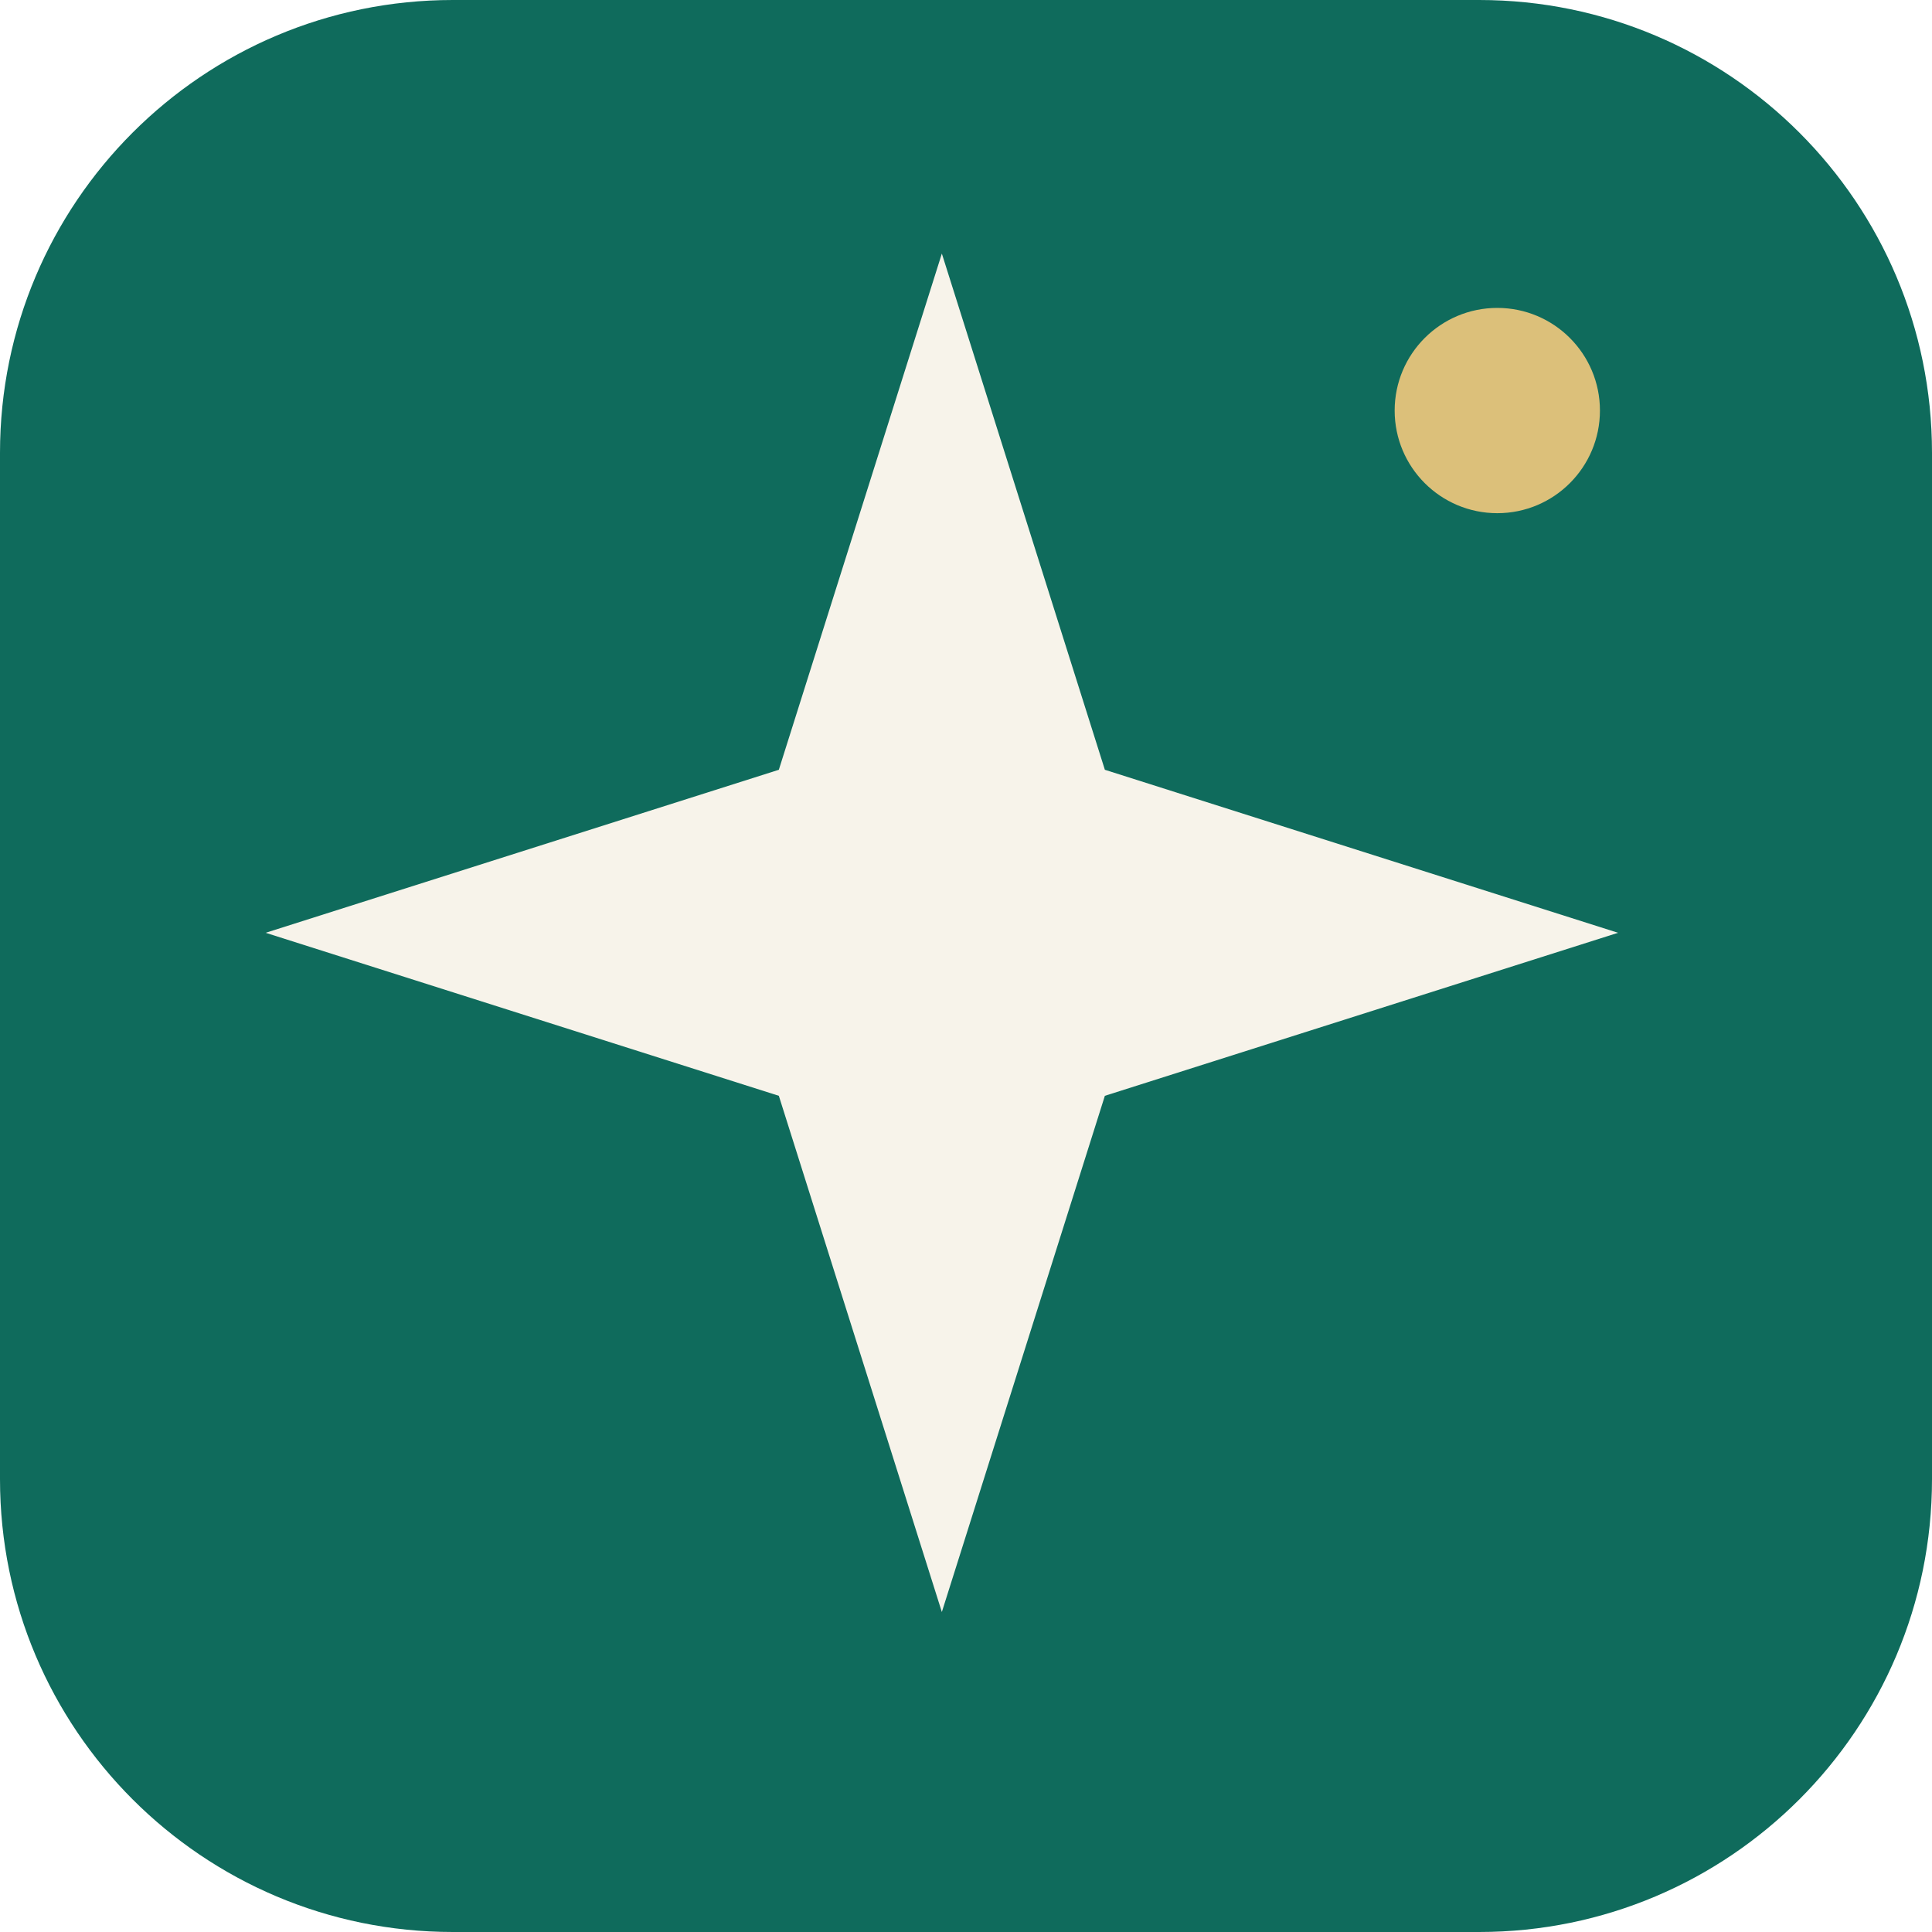
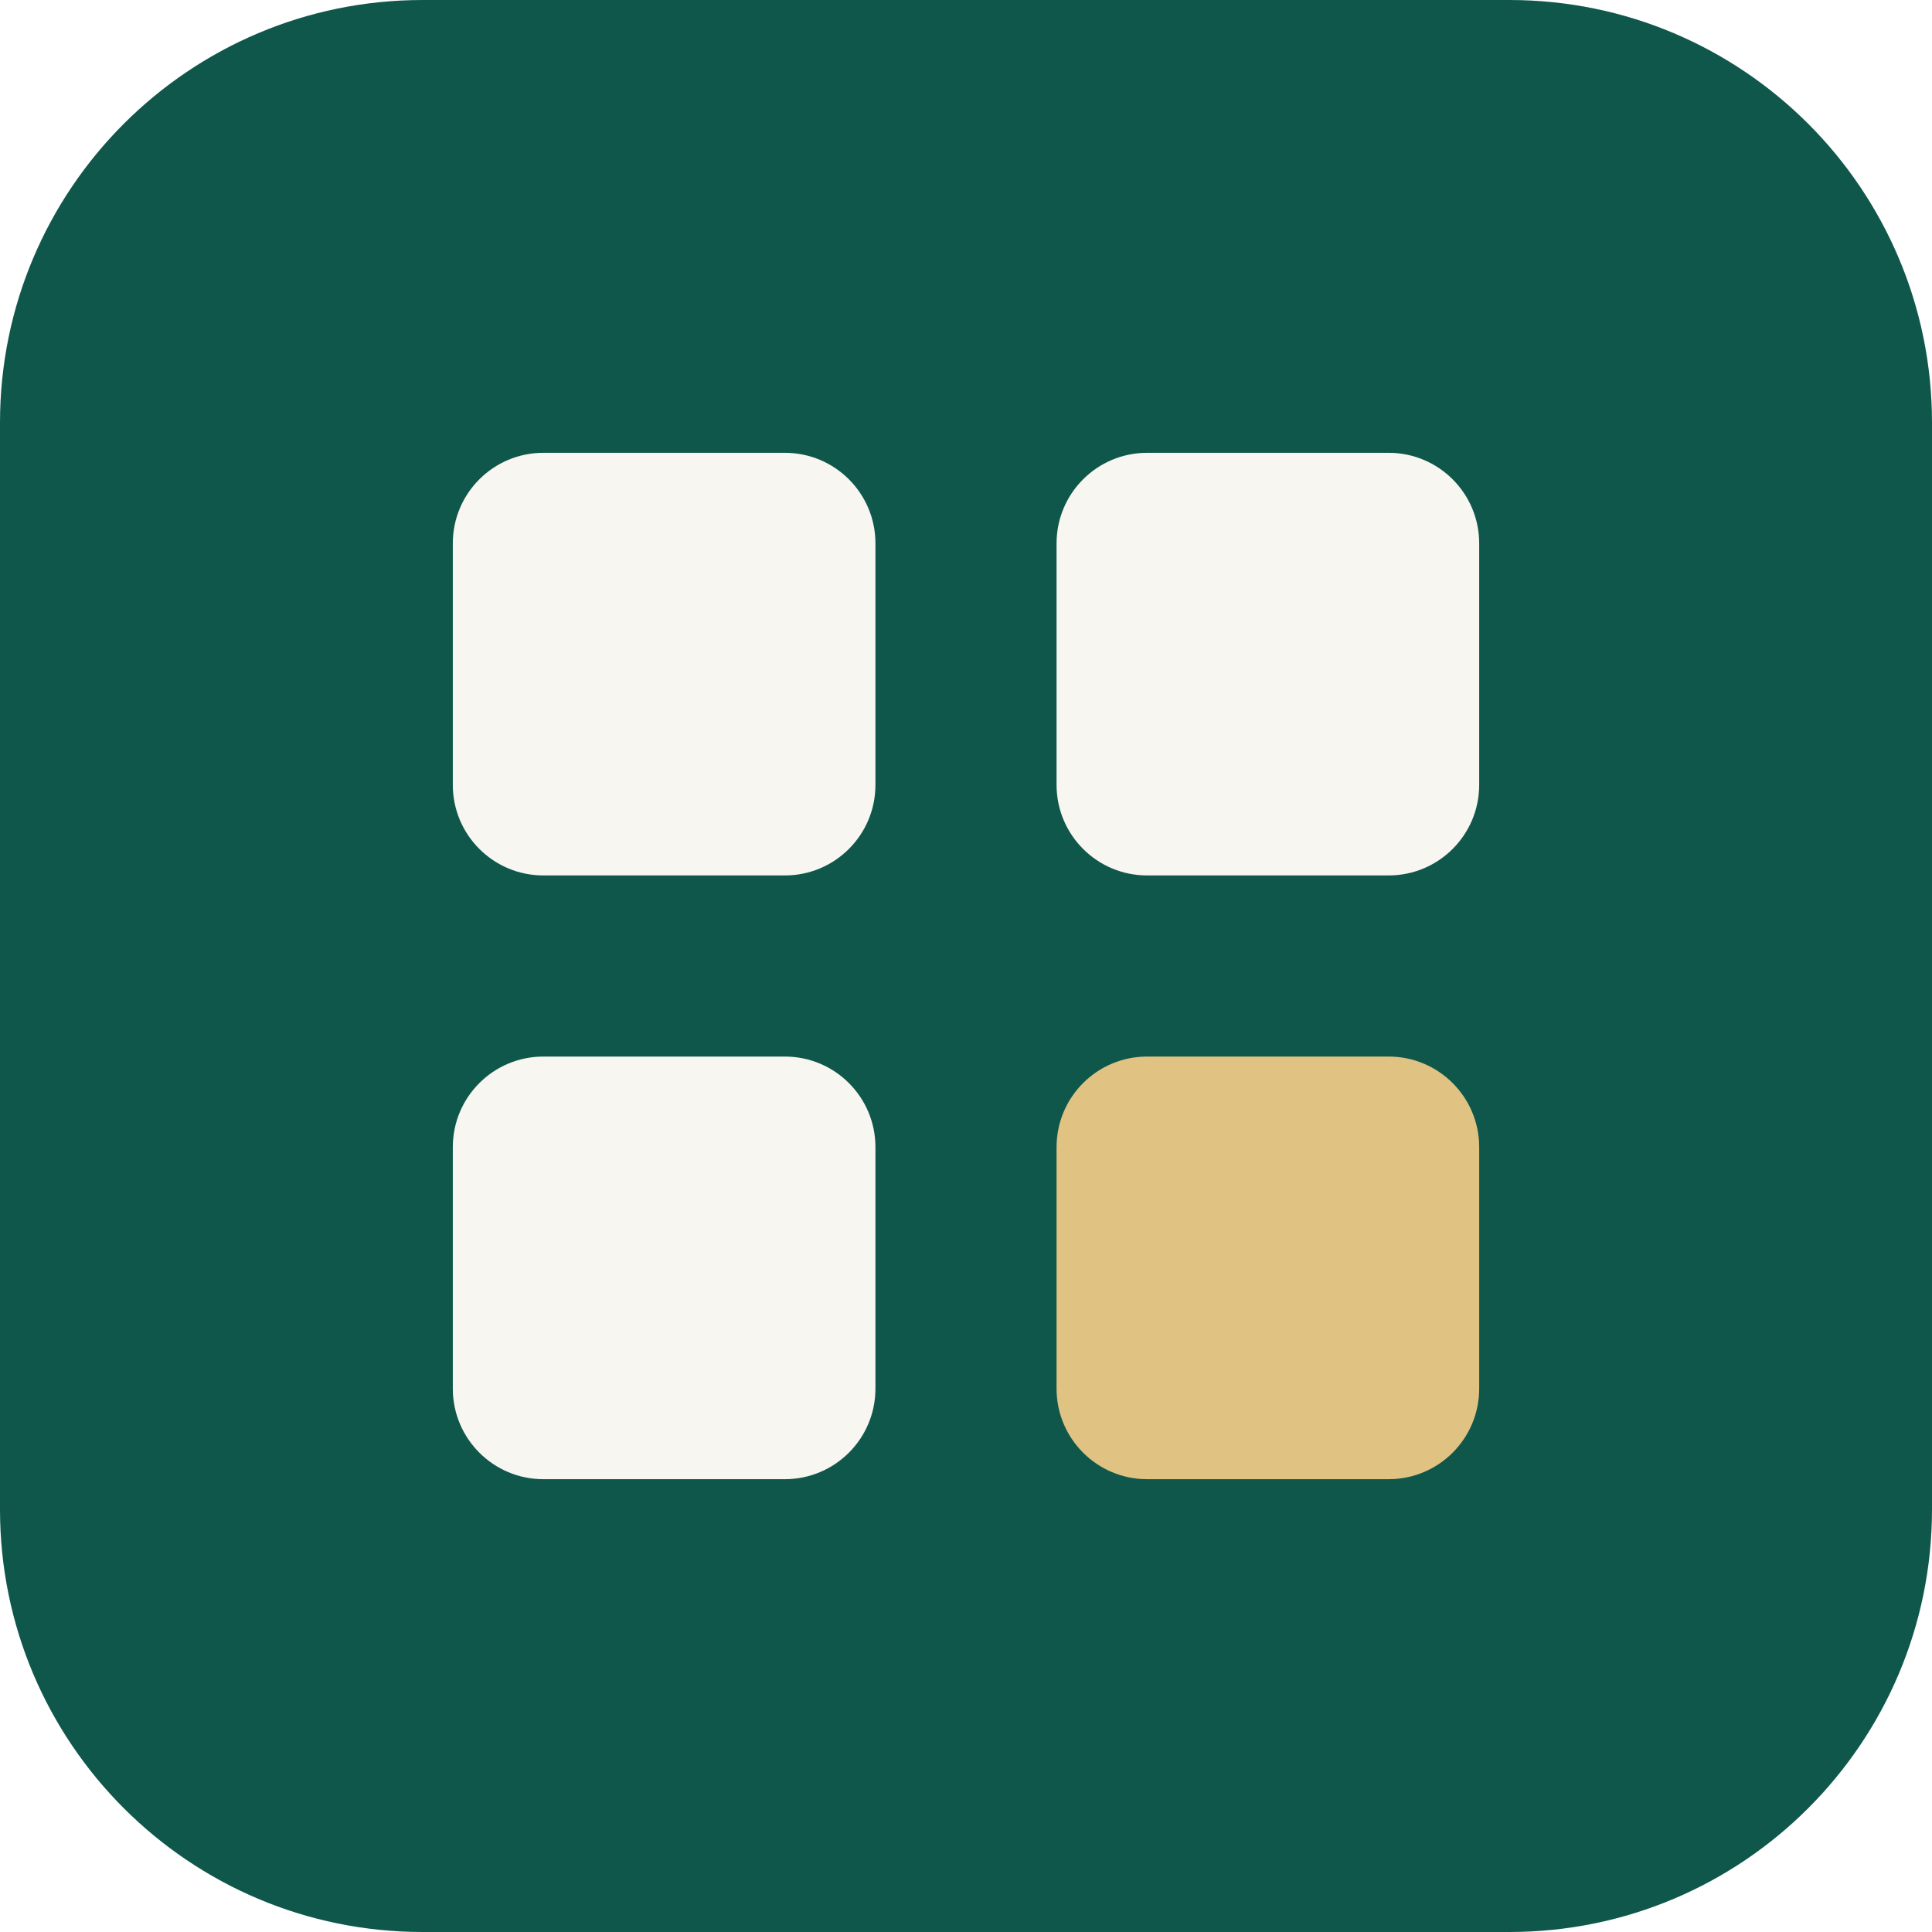
<svg xmlns="http://www.w3.org/2000/svg" viewBox="0 0 64 64" role="img" aria-label="StarShooter">
-   <rect width="64" height="64" rx="15" fill="#0f6b5c" />
-   <path d="M31.2 8.4 36.6 25.5 53.6 30.9 36.6 36.3 31.2 53.4 25.8 36.3 8.8 30.9 25.8 25.5Z" fill="#f7f3ea" />
-   <circle cx="49.6" cy="13.6" r="3.4" fill="#dcc07a" />
+   <rect width="64" height="64" rx="14" fill="#10574b" />
+   <rect x="15" y="15" width="14" height="14" rx="3" fill="#f8f6f1" />
+   <rect x="35" y="15" width="14" height="14" rx="3" fill="#f8f6f1" />
+   <rect x="15" y="35" width="14" height="14" rx="3" fill="#f8f6f1" />
+   <rect x="35" y="35" width="14" height="14" rx="3" fill="#e0c383" />
</svg>
